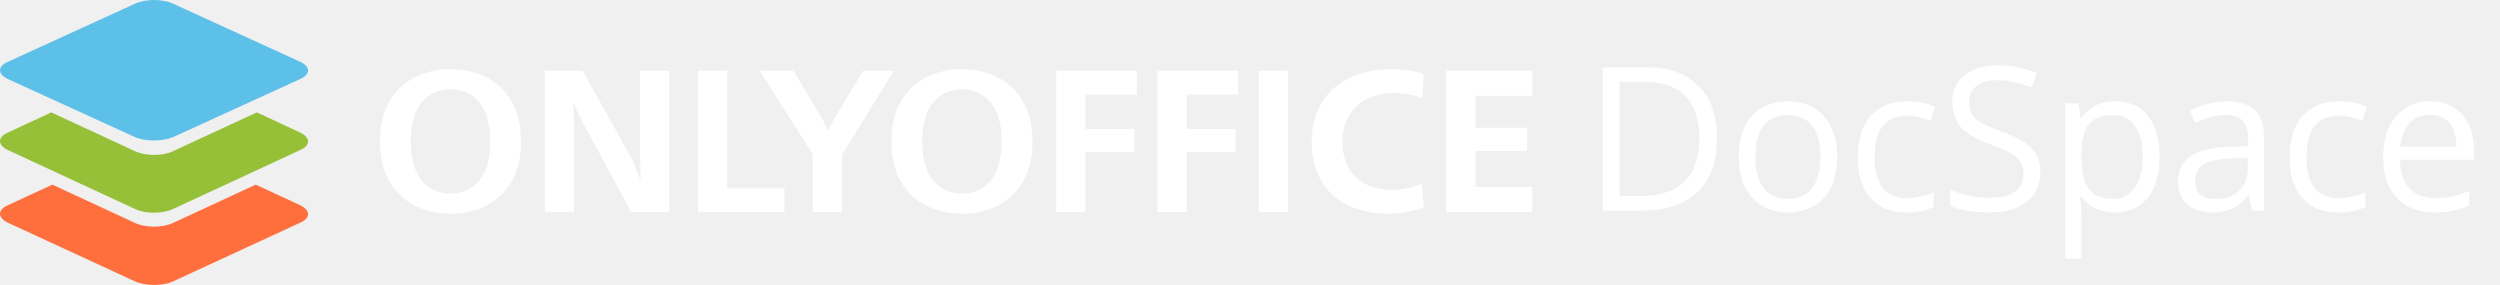
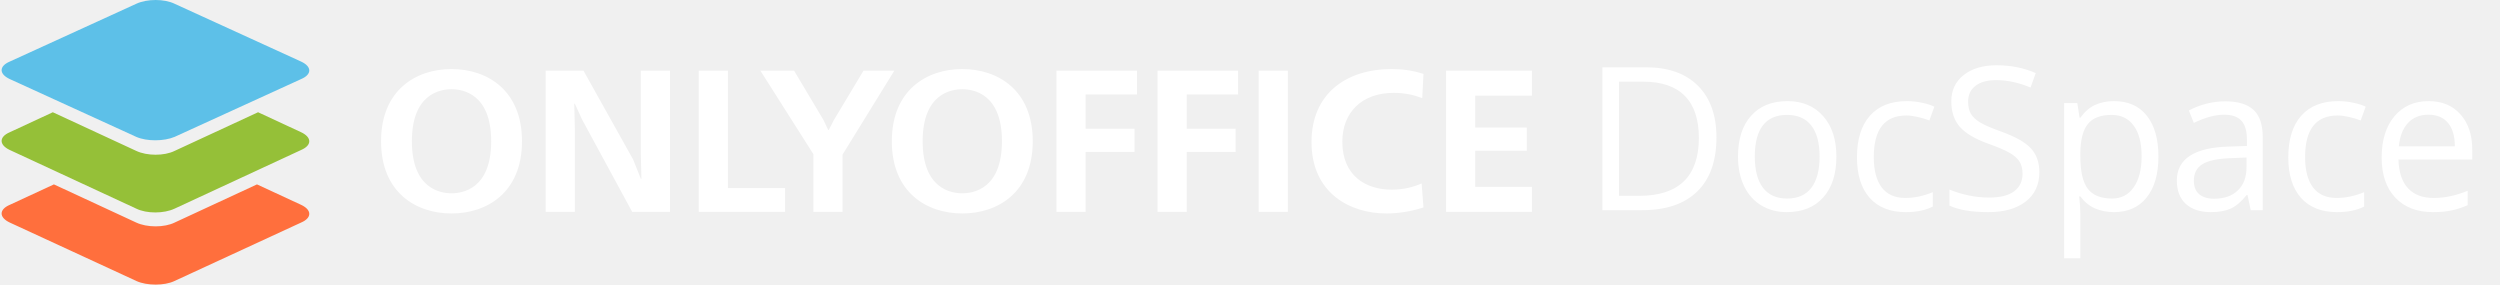
- <svg xmlns="http://www.w3.org/2000/svg" width="386" height="44" viewBox="0 0 386 44" fill="none">
-   <path fill-rule="evenodd" clip-rule="evenodd" d="M20.875 43.461L1.254 34.403C-0.418 33.612 -0.418 32.389 1.254 31.671L8.085 28.507L20.802 34.403C22.474 35.193 25.163 35.193 26.762 34.403L39.479 28.507L46.31 31.671C47.982 32.461 47.982 33.684 46.31 34.403L26.689 43.461C25.163 44.18 22.474 44.18 20.875 43.461Z" fill="#FF6F3D" />
-   <path fill-rule="evenodd" clip-rule="evenodd" d="M20.811 32.251L1.25 23.182C-0.417 22.39 -0.417 21.167 1.25 20.447L7.915 17.352L20.811 23.326C22.478 24.118 25.159 24.118 26.753 23.326L39.649 17.352L46.314 20.447C47.981 21.239 47.981 22.462 46.314 23.182L26.753 32.251C25.086 33.043 22.405 33.043 20.811 32.251Z" fill="#95C038" />
-   <path fill-rule="evenodd" clip-rule="evenodd" d="M20.811 21.158L1.25 12.22C-0.417 11.439 -0.417 10.233 1.25 9.524L20.811 0.585C22.478 -0.195 25.159 -0.195 26.753 0.585L46.314 9.524C47.981 10.304 47.981 11.51 46.314 12.22L26.753 21.158C25.086 21.867 22.405 21.867 20.811 21.158Z" fill="#5DC0E8" />
-   <path fill-rule="evenodd" clip-rule="evenodd" d="M312.92 31.163C314.33 30.075 315.035 28.56 315.035 26.616C315.035 25.105 314.597 23.877 313.72 22.93C312.854 21.983 311.263 21.097 308.947 20.271C307.567 19.778 306.54 19.33 305.865 18.927C305.2 18.514 304.727 18.066 304.445 17.582C304.163 17.089 304.022 16.459 304.022 15.694C304.022 14.657 304.405 13.846 305.17 13.262C305.936 12.678 306.998 12.386 308.358 12.386C310.08 12.386 311.852 12.768 313.675 13.534L314.476 11.298C312.633 10.492 310.614 10.089 308.418 10.089C306.313 10.089 304.621 10.593 303.342 11.6C302.063 12.607 301.424 13.962 301.424 15.664C301.424 17.285 301.862 18.599 302.738 19.607C303.624 20.614 305.095 21.485 307.149 22.22C308.619 22.744 309.712 23.212 310.427 23.625C311.152 24.038 311.666 24.491 311.968 24.985C312.28 25.468 312.436 26.092 312.436 26.858C312.436 28.016 312.003 28.922 311.137 29.577C310.271 30.221 308.982 30.544 307.27 30.544C306.223 30.544 305.165 30.433 304.098 30.211C303.03 29.99 302.043 29.688 301.137 29.305V31.782C302.547 32.457 304.561 32.795 307.179 32.795C309.596 32.795 311.51 32.251 312.92 31.163ZM262.138 29.607C264.122 27.674 265.114 24.884 265.114 21.238C265.114 17.824 264.162 15.165 262.259 13.262C260.355 11.358 257.687 10.407 254.252 10.407H247.485V32.492H253.603C257.319 32.492 260.164 31.531 262.138 29.607ZM260.219 14.818C261.67 16.278 262.395 18.448 262.395 21.329C262.395 24.279 261.624 26.51 260.083 28.021C258.543 29.521 256.241 30.272 253.18 30.272H250.053V12.627H253.784C256.634 12.627 258.779 13.357 260.219 14.818ZM281.618 30.529C282.978 29.008 283.658 26.898 283.658 24.199C283.658 21.57 282.973 19.486 281.603 17.945C280.244 16.404 278.406 15.633 276.089 15.633C273.692 15.633 271.819 16.389 270.47 17.899C269.12 19.4 268.445 21.5 268.445 24.199C268.445 25.941 268.758 27.462 269.382 28.761C270.006 30.06 270.893 31.057 272.041 31.752C273.189 32.447 274.503 32.795 275.984 32.795C278.38 32.795 280.259 32.039 281.618 30.529ZM272.313 29.033C271.467 27.925 271.044 26.314 271.044 24.199C271.044 22.064 271.462 20.457 272.298 19.38C273.133 18.302 274.372 17.764 276.014 17.764C277.675 17.764 278.929 18.312 279.775 19.41C280.631 20.498 281.059 22.094 281.059 24.199C281.059 26.324 280.631 27.94 279.775 29.048C278.929 30.146 277.686 30.695 276.044 30.695C274.402 30.695 273.159 30.141 272.313 29.033ZM294.376 32.795C291.979 32.795 290.121 32.059 288.802 30.589C287.493 29.109 286.838 27.019 286.838 24.32C286.838 21.55 287.503 19.41 288.832 17.899C290.171 16.389 292.075 15.633 294.542 15.633C295.338 15.633 296.134 15.719 296.929 15.89C297.725 16.061 298.349 16.263 298.802 16.495L298.032 18.625C297.478 18.403 296.874 18.222 296.219 18.081C295.565 17.93 294.985 17.854 294.482 17.854C291.118 17.854 289.436 19.999 289.436 24.29C289.436 26.324 289.844 27.885 290.66 28.973C291.486 30.06 292.704 30.604 294.316 30.604C295.695 30.604 297.11 30.307 298.561 29.713V31.933C297.453 32.508 296.058 32.795 294.376 32.795ZM326.569 32.795C325.491 32.795 324.504 32.598 323.608 32.206C322.722 31.803 321.977 31.188 321.372 30.363H321.191C321.312 31.329 321.372 32.246 321.372 33.112V39.925H318.865V15.936H320.904L321.251 18.202H321.372C322.017 17.295 322.767 16.641 323.623 16.238C324.479 15.835 325.461 15.633 326.569 15.633C328.764 15.633 330.456 16.384 331.645 17.884C332.843 19.385 333.443 21.49 333.443 24.199C333.443 26.918 332.833 29.033 331.615 30.544C330.406 32.044 328.724 32.795 326.569 32.795ZM326.206 17.764C324.514 17.764 323.291 18.232 322.536 19.168C321.78 20.105 321.392 21.596 321.372 23.64V24.199C321.372 26.525 321.76 28.192 322.536 29.199C323.311 30.196 324.555 30.695 326.267 30.695C327.697 30.695 328.815 30.116 329.621 28.957C330.436 27.799 330.844 26.203 330.844 24.169C330.844 22.104 330.436 20.523 329.621 19.425C328.815 18.317 327.677 17.764 326.206 17.764ZM347.212 30.136L347.711 32.492H349.569V21.193C349.569 19.259 349.091 17.854 348.134 16.978C347.187 16.102 345.727 15.664 343.753 15.664C342.776 15.664 341.799 15.79 340.822 16.041C339.856 16.293 338.964 16.641 338.149 17.084L338.919 19.002C340.661 18.156 342.222 17.733 343.602 17.733C344.831 17.733 345.722 18.046 346.276 18.67C346.84 19.284 347.122 20.241 347.122 21.54V22.567L344.312 22.658C338.964 22.819 336.29 24.572 336.29 27.915C336.29 29.476 336.754 30.68 337.68 31.526C338.617 32.372 339.906 32.795 341.548 32.795C342.776 32.795 343.798 32.613 344.614 32.251C345.44 31.878 346.266 31.173 347.092 30.136H347.212ZM345.717 29.441C344.831 30.297 343.607 30.725 342.046 30.725C341.059 30.725 340.289 30.488 339.735 30.015C339.191 29.542 338.919 28.852 338.919 27.945C338.919 26.787 339.357 25.936 340.233 25.392C341.12 24.838 342.56 24.526 344.554 24.456L347.061 24.35V25.846C347.061 27.387 346.613 28.585 345.717 29.441ZM361.058 32.795C358.661 32.795 356.803 32.059 355.484 30.589C354.174 29.109 353.52 27.019 353.52 24.32C353.52 21.55 354.185 19.41 355.514 17.899C356.853 16.389 358.757 15.633 361.224 15.633C362.02 15.633 362.815 15.719 363.611 15.89C364.407 16.061 365.031 16.263 365.484 16.495L364.714 18.625C364.16 18.403 363.556 18.222 362.901 18.081C362.246 17.93 361.667 17.854 361.164 17.854C357.8 17.854 356.118 19.999 356.118 24.29C356.118 26.324 356.526 27.885 357.342 28.973C358.168 30.06 359.386 30.604 360.998 30.604C362.377 30.604 363.792 30.307 365.243 29.713V31.933C364.135 32.508 362.74 32.795 361.058 32.795ZM370.069 30.559C371.489 32.049 373.423 32.795 375.87 32.795C376.988 32.795 377.94 32.709 378.726 32.538C379.521 32.377 380.362 32.105 381.248 31.722V29.486C379.506 30.232 377.744 30.604 375.961 30.604C374.269 30.604 372.955 30.101 372.018 29.093C371.092 28.086 370.603 26.611 370.553 24.667H381.958V23.081C381.958 20.845 381.354 19.048 380.146 17.688C378.937 16.318 377.295 15.633 375.221 15.633C373.005 15.633 371.238 16.419 369.918 17.99C368.609 19.561 367.955 21.681 367.955 24.35C367.955 26.999 368.66 29.068 370.069 30.559ZM372.003 19.032C372.799 18.166 373.861 17.733 375.191 17.733C376.5 17.733 377.507 18.156 378.212 19.002C378.917 19.838 379.269 21.047 379.269 22.628H370.613C370.754 21.097 371.218 19.899 372.003 19.032ZM58.664 21.839C58.664 13.919 64.063 10.677 69.558 10.677C75.052 10.677 80.451 13.919 80.451 21.839C80.451 29.758 75.052 33.001 69.558 33.001C64.063 33.001 58.664 29.758 58.664 21.839ZM75.687 21.839C75.687 14.449 71.241 13.795 69.558 13.795C67.874 13.795 63.428 14.449 63.428 21.839C63.428 29.228 67.874 29.883 69.558 29.883C71.241 29.883 75.687 29.228 75.687 21.839ZM88.625 32.751H84.115V10.926H89.959L97.644 24.676L98.82 27.638H98.915L98.82 23.772V10.926H103.329V32.751H97.486L89.736 18.471L88.625 16.04H88.529L88.625 19.906V32.751ZM107.779 32.751H121.118V29.072H112.289V10.926H107.779V32.751ZM125.501 23.834L117.307 10.926H122.516L127.089 18.596L127.788 20.093H127.883L128.645 18.596L133.25 10.926H138.014L130.011 23.897V32.751H125.501V23.834ZM148.522 10.677C143.027 10.677 137.628 13.919 137.628 21.839C137.628 29.758 143.027 33.001 148.522 33.001C154.016 33.001 159.415 29.758 159.415 21.839C159.415 13.919 154.016 10.677 148.522 10.677ZM148.522 13.795C150.205 13.795 154.651 14.449 154.651 21.839C154.651 29.228 150.205 29.883 148.522 29.883C146.838 29.883 142.392 29.228 142.392 21.839C142.392 14.449 146.838 13.795 148.522 13.795ZM167.589 32.751H163.079V10.926H175.529V14.605H167.589V19.906H175.148V23.491H167.589V32.751ZM178.711 32.751H183.221V23.491H190.779V19.906H183.221V14.605H191.16V10.926H178.711V32.751ZM198.852 32.751H194.342V10.926H198.852V32.751ZM219.535 28.355C218.423 28.854 216.867 29.322 214.898 29.322C210.896 29.322 207.276 27.17 207.276 21.901C207.276 17.442 210.229 14.356 215.215 14.356C216.899 14.356 218.328 14.668 219.63 15.166L219.82 11.425C218.137 10.895 216.645 10.677 214.898 10.677C207.911 10.677 202.512 14.449 202.512 21.963C202.512 29.914 208.546 33.001 214.072 33.001C215.851 33.001 217.851 32.72 219.82 32.066L219.535 28.355ZM236.586 32.751H223.31V10.926H236.586V14.792H227.82V19.719H235.792V23.304H227.82V28.885H236.586V32.751Z" fill="white" />
+ <svg xmlns="http://www.w3.org/2000/svg" width="773" height="88" viewBox="0 0 773 88" fill="none">
+   <path fill-rule="evenodd" clip-rule="evenodd" d="M42.25 86.922L3.007 68.805C-0.336 67.223 -0.336 64.779 3.007 63.341L16.67 57.014L42.105 68.805C45.448 70.386 50.825 70.386 54.023 68.805L79.458 57.014L93.121 63.341C96.464 64.922 96.464 67.367 93.121 68.805L53.878 86.922C50.825 88.359 45.448 88.359 42.25 86.922Z" fill="#FF6F3D" />
+   <path fill-rule="evenodd" clip-rule="evenodd" d="M42.123 64.503L3 46.365C-0.333 44.781 -0.333 42.334 3 40.895L16.331 34.705L42.123 46.653C45.456 48.236 50.817 48.236 54.005 46.653L79.797 34.705L93.128 40.895C96.461 42.478 96.461 44.925 93.128 46.365L54.005 64.503C50.672 66.086 45.311 66.086 42.123 64.503Z" fill="#95C038" />
+   <path fill-rule="evenodd" clip-rule="evenodd" d="M42.123 42.316L3 24.439C-0.333 22.878 -0.333 20.466 3 19.048L42.123 1.171C45.456 -0.39 50.817 -0.39 54.005 1.171L93.128 19.048C96.461 20.608 96.461 23.02 93.128 24.439L54.005 42.316C50.672 43.735 45.311 43.735 42.123 42.316Z" fill="#5DC0E8" />
+   <path fill-rule="evenodd" clip-rule="evenodd" d="M626.338 62.326C629.158 60.151 630.568 57.12 630.568 53.232C630.568 50.211 629.691 47.753 627.939 45.86C626.207 43.967 623.024 42.194 618.392 40.542C615.632 39.556 613.578 38.659 612.228 37.853C610.899 37.028 609.952 36.131 609.388 35.164C608.824 34.178 608.542 32.919 608.542 31.388C608.542 29.313 609.308 27.692 610.838 26.523C612.369 25.355 614.494 24.771 617.213 24.771C620.658 24.771 624.203 25.537 627.848 27.067L629.45 22.596C625.764 20.984 621.725 20.179 617.334 20.179C613.124 20.179 609.741 21.186 607.182 23.2C604.624 25.214 603.345 27.923 603.345 31.327C603.345 34.57 604.222 37.199 605.974 39.213C607.746 41.227 610.687 42.97 614.796 44.44C617.737 45.487 619.922 46.424 621.353 47.25C622.803 48.076 623.83 48.982 624.434 49.969C625.059 50.936 625.371 52.185 625.371 53.715C625.371 56.032 624.505 57.845 622.773 59.154C621.04 60.443 618.462 61.087 615.038 61.087C612.943 61.087 610.828 60.866 608.693 60.423C606.558 59.98 604.584 59.375 602.771 58.61V63.565C605.591 64.915 609.62 65.589 614.857 65.589C619.691 65.589 623.518 64.502 626.338 62.326ZM524.774 59.214C528.742 55.347 530.726 49.768 530.726 42.476C530.726 35.648 528.823 30.33 525.016 26.523C521.209 22.717 515.871 20.813 509.003 20.813H495.467V64.985H507.704C515.136 64.985 520.826 63.061 524.774 59.214ZM520.937 29.636C523.837 32.556 525.288 36.897 525.288 42.657C525.288 48.559 523.747 53.02 520.665 56.042C517.583 59.043 512.981 60.544 506.858 60.544H500.603V25.255H508.066C513.766 25.255 518.057 26.715 520.937 29.636ZM563.735 61.057C566.454 58.016 567.813 53.796 567.813 48.398C567.813 43.141 566.444 38.971 563.704 35.89C560.985 32.808 557.309 31.267 552.677 31.267C547.883 31.267 544.136 32.778 541.437 35.799C538.738 38.8 537.389 43 537.389 48.398C537.389 51.883 538.013 54.924 539.262 57.522C540.511 60.121 542.283 62.115 544.579 63.505C546.876 64.894 549.504 65.589 552.465 65.589C557.259 65.589 561.015 64.079 563.735 61.057ZM545.123 58.066C543.431 55.85 542.585 52.628 542.585 48.398C542.585 44.128 543.421 40.915 545.093 38.76C546.765 36.605 549.242 35.527 552.526 35.527C555.849 35.527 558.357 36.625 560.049 38.82C561.761 40.996 562.617 44.188 562.617 48.398C562.617 52.648 561.761 55.881 560.049 58.096C558.357 60.292 555.869 61.39 552.586 61.39C549.303 61.39 546.815 60.282 545.123 58.066ZM589.25 65.589C584.457 65.589 580.74 64.119 578.102 61.178C575.483 58.217 574.174 54.038 574.174 48.64C574.174 43.1 575.503 38.82 578.162 35.799C580.841 32.778 584.648 31.267 589.583 31.267C591.174 31.267 592.765 31.438 594.356 31.781C595.948 32.123 597.196 32.526 598.103 32.989L596.562 37.249C595.454 36.806 594.246 36.444 592.936 36.161C591.627 35.859 590.469 35.708 589.462 35.708C582.734 35.708 579.371 39.999 579.371 48.579C579.371 52.648 580.186 55.77 581.818 57.945C583.47 60.121 585.907 61.208 589.13 61.208C591.889 61.208 594.719 60.614 597.619 59.426V63.867C595.404 65.015 592.614 65.589 589.25 65.589ZM653.636 65.589C651.481 65.589 649.507 65.197 647.714 64.411C645.942 63.605 644.451 62.377 643.243 60.725H642.88C643.122 62.659 643.243 64.492 643.243 66.224V79.85H638.227V31.871H642.306L643.001 36.403H643.243C644.532 34.59 646.032 33.281 647.744 32.475C649.457 31.67 651.42 31.267 653.636 31.267C658.027 31.267 661.411 32.768 663.788 35.769C666.185 38.77 667.383 42.98 667.383 48.398C667.383 53.836 666.164 58.066 663.727 61.087C661.31 64.089 657.946 65.589 653.636 65.589ZM652.911 35.527C649.527 35.527 647.08 36.464 645.569 38.337C644.058 40.21 643.283 43.191 643.243 47.28V48.398C643.243 53.051 644.018 56.384 645.569 58.398C647.12 60.393 649.608 61.39 653.032 61.39C655.892 61.39 658.128 60.231 659.739 57.915C661.371 55.599 662.186 52.406 662.186 48.337C662.186 44.208 661.371 41.046 659.739 38.85C658.128 36.635 655.852 35.527 652.911 35.527ZM694.923 60.272L695.92 64.985H699.636V42.386C699.636 38.518 698.68 35.708 696.766 33.956C694.873 32.204 691.952 31.327 688.004 31.327C686.05 31.327 684.097 31.579 682.143 32.083C680.209 32.586 678.427 33.281 676.795 34.167L678.336 38.005C681.821 36.313 684.943 35.467 687.702 35.467C690.159 35.467 691.942 36.091 693.05 37.34C694.178 38.569 694.742 40.482 694.742 43.08V45.135L689.122 45.316C678.427 45.638 673.079 49.143 673.079 55.83C673.079 58.952 674.005 61.359 675.858 63.051C677.732 64.743 680.31 65.589 683.593 65.589C686.05 65.589 688.095 65.227 689.726 64.502C691.378 63.756 693.03 62.346 694.681 60.272H694.923ZM691.932 58.882C690.159 60.594 687.712 61.45 684.59 61.45C682.616 61.45 681.075 60.977 679.967 60.03C678.88 59.083 678.336 57.704 678.336 55.891C678.336 53.574 679.212 51.872 680.965 50.785C682.737 49.677 685.617 49.053 689.606 48.911L694.621 48.7V51.691C694.621 54.773 693.725 57.17 691.932 58.882ZM722.614 65.589C717.82 65.589 714.104 64.119 711.465 61.178C708.847 58.217 707.538 54.038 707.538 48.64C707.538 43.1 708.867 38.82 711.526 35.799C714.205 32.778 718.012 31.267 722.946 31.267C724.538 31.267 726.129 31.438 727.72 31.781C729.311 32.123 730.56 32.526 731.467 32.989L729.926 37.249C728.818 36.806 727.609 36.444 726.3 36.161C724.991 35.859 723.833 35.708 722.826 35.708C716.098 35.708 712.734 39.999 712.734 48.579C712.734 52.648 713.55 55.77 715.182 57.945C716.833 60.121 719.271 61.208 722.493 61.208C725.253 61.208 728.083 60.614 730.983 59.426V63.867C728.768 65.015 725.978 65.589 722.614 65.589ZM740.637 61.118C743.477 64.099 747.344 65.589 752.239 65.589C754.475 65.589 756.378 65.418 757.949 65.076C759.54 64.753 761.222 64.21 762.995 63.444V58.972C759.51 60.463 755.985 61.208 752.42 61.208C749.036 61.208 746.408 60.201 744.534 58.187C742.681 56.173 741.704 53.222 741.604 49.334H764.415V46.162C764.415 41.691 763.206 38.095 760.789 35.376C758.372 32.637 755.089 31.267 750.94 31.267C746.508 31.267 742.973 32.838 740.335 35.98C737.716 39.122 736.407 43.362 736.407 48.7C736.407 53.997 737.817 58.137 740.637 61.118ZM744.504 38.065C746.096 36.333 748.22 35.467 750.879 35.467C753.498 35.467 755.512 36.313 756.922 38.005C758.332 39.676 759.037 42.093 759.037 45.256H741.725C742.007 42.194 742.933 39.797 744.504 38.065ZM117.826 43.678C117.826 27.839 128.624 21.353 139.613 21.353C150.602 21.353 161.4 27.839 161.4 43.678C161.4 59.516 150.602 66.002 139.613 66.002C128.624 66.002 117.826 59.516 117.826 43.678ZM151.872 43.678C151.872 28.899 142.98 27.589 139.613 27.589C136.247 27.589 127.354 28.899 127.354 43.678C127.354 58.456 136.247 59.766 139.613 59.766C142.98 59.766 151.872 58.456 151.872 43.678ZM177.748 65.503H168.728V21.852H180.415L195.787 49.352L198.137 55.276H198.328L198.137 47.544V21.852H207.157V65.503H195.469L179.971 36.943L177.748 32.079H177.557L177.748 39.811V65.503ZM216.057 65.503H242.735V58.145H225.077V21.852H216.057V65.503ZM251.5 47.668L235.112 21.852H245.53L254.676 37.192L256.074 40.185H256.264L257.789 37.192L266.999 21.852H276.527L260.52 47.793V65.503H251.5V47.668ZM297.541 21.353C286.553 21.353 275.755 27.839 275.755 43.678C275.755 59.516 286.553 66.002 297.541 66.002C308.53 66.002 319.328 59.516 319.328 43.678C319.328 27.839 308.53 21.353 297.541 21.353ZM297.541 27.589C300.908 27.589 309.801 28.899 309.801 43.678C309.801 58.456 300.908 59.766 297.541 59.766C294.175 59.766 285.282 58.456 285.282 43.678C285.282 28.899 294.175 27.589 297.541 27.589ZM335.676 65.503H326.656V21.852H351.556V29.21H335.676V39.811H350.793V46.983H335.676V65.503ZM357.919 65.503H366.939V46.983H382.057V39.811H366.939V29.21H382.819V21.852H357.919V65.503ZM398.202 65.503H389.183V21.852H398.202V65.503ZM439.567 56.71C437.344 57.708 434.232 58.643 430.294 58.643C422.29 58.643 415.049 54.341 415.049 43.802C415.049 34.885 420.956 28.712 430.929 28.712C434.295 28.712 437.154 29.335 439.758 30.333L440.139 22.85C436.772 21.79 433.787 21.353 430.294 21.353C416.319 21.353 405.521 28.899 405.521 43.927C405.521 59.828 417.59 66.002 428.642 66.002C432.199 66.002 436.201 65.44 440.139 64.131L439.567 56.71ZM473.669 65.503H447.119V21.852H473.669V29.585H456.138V39.437H472.081V46.608H456.138V57.77H473.669V65.503Z" fill="white" />
</svg>
